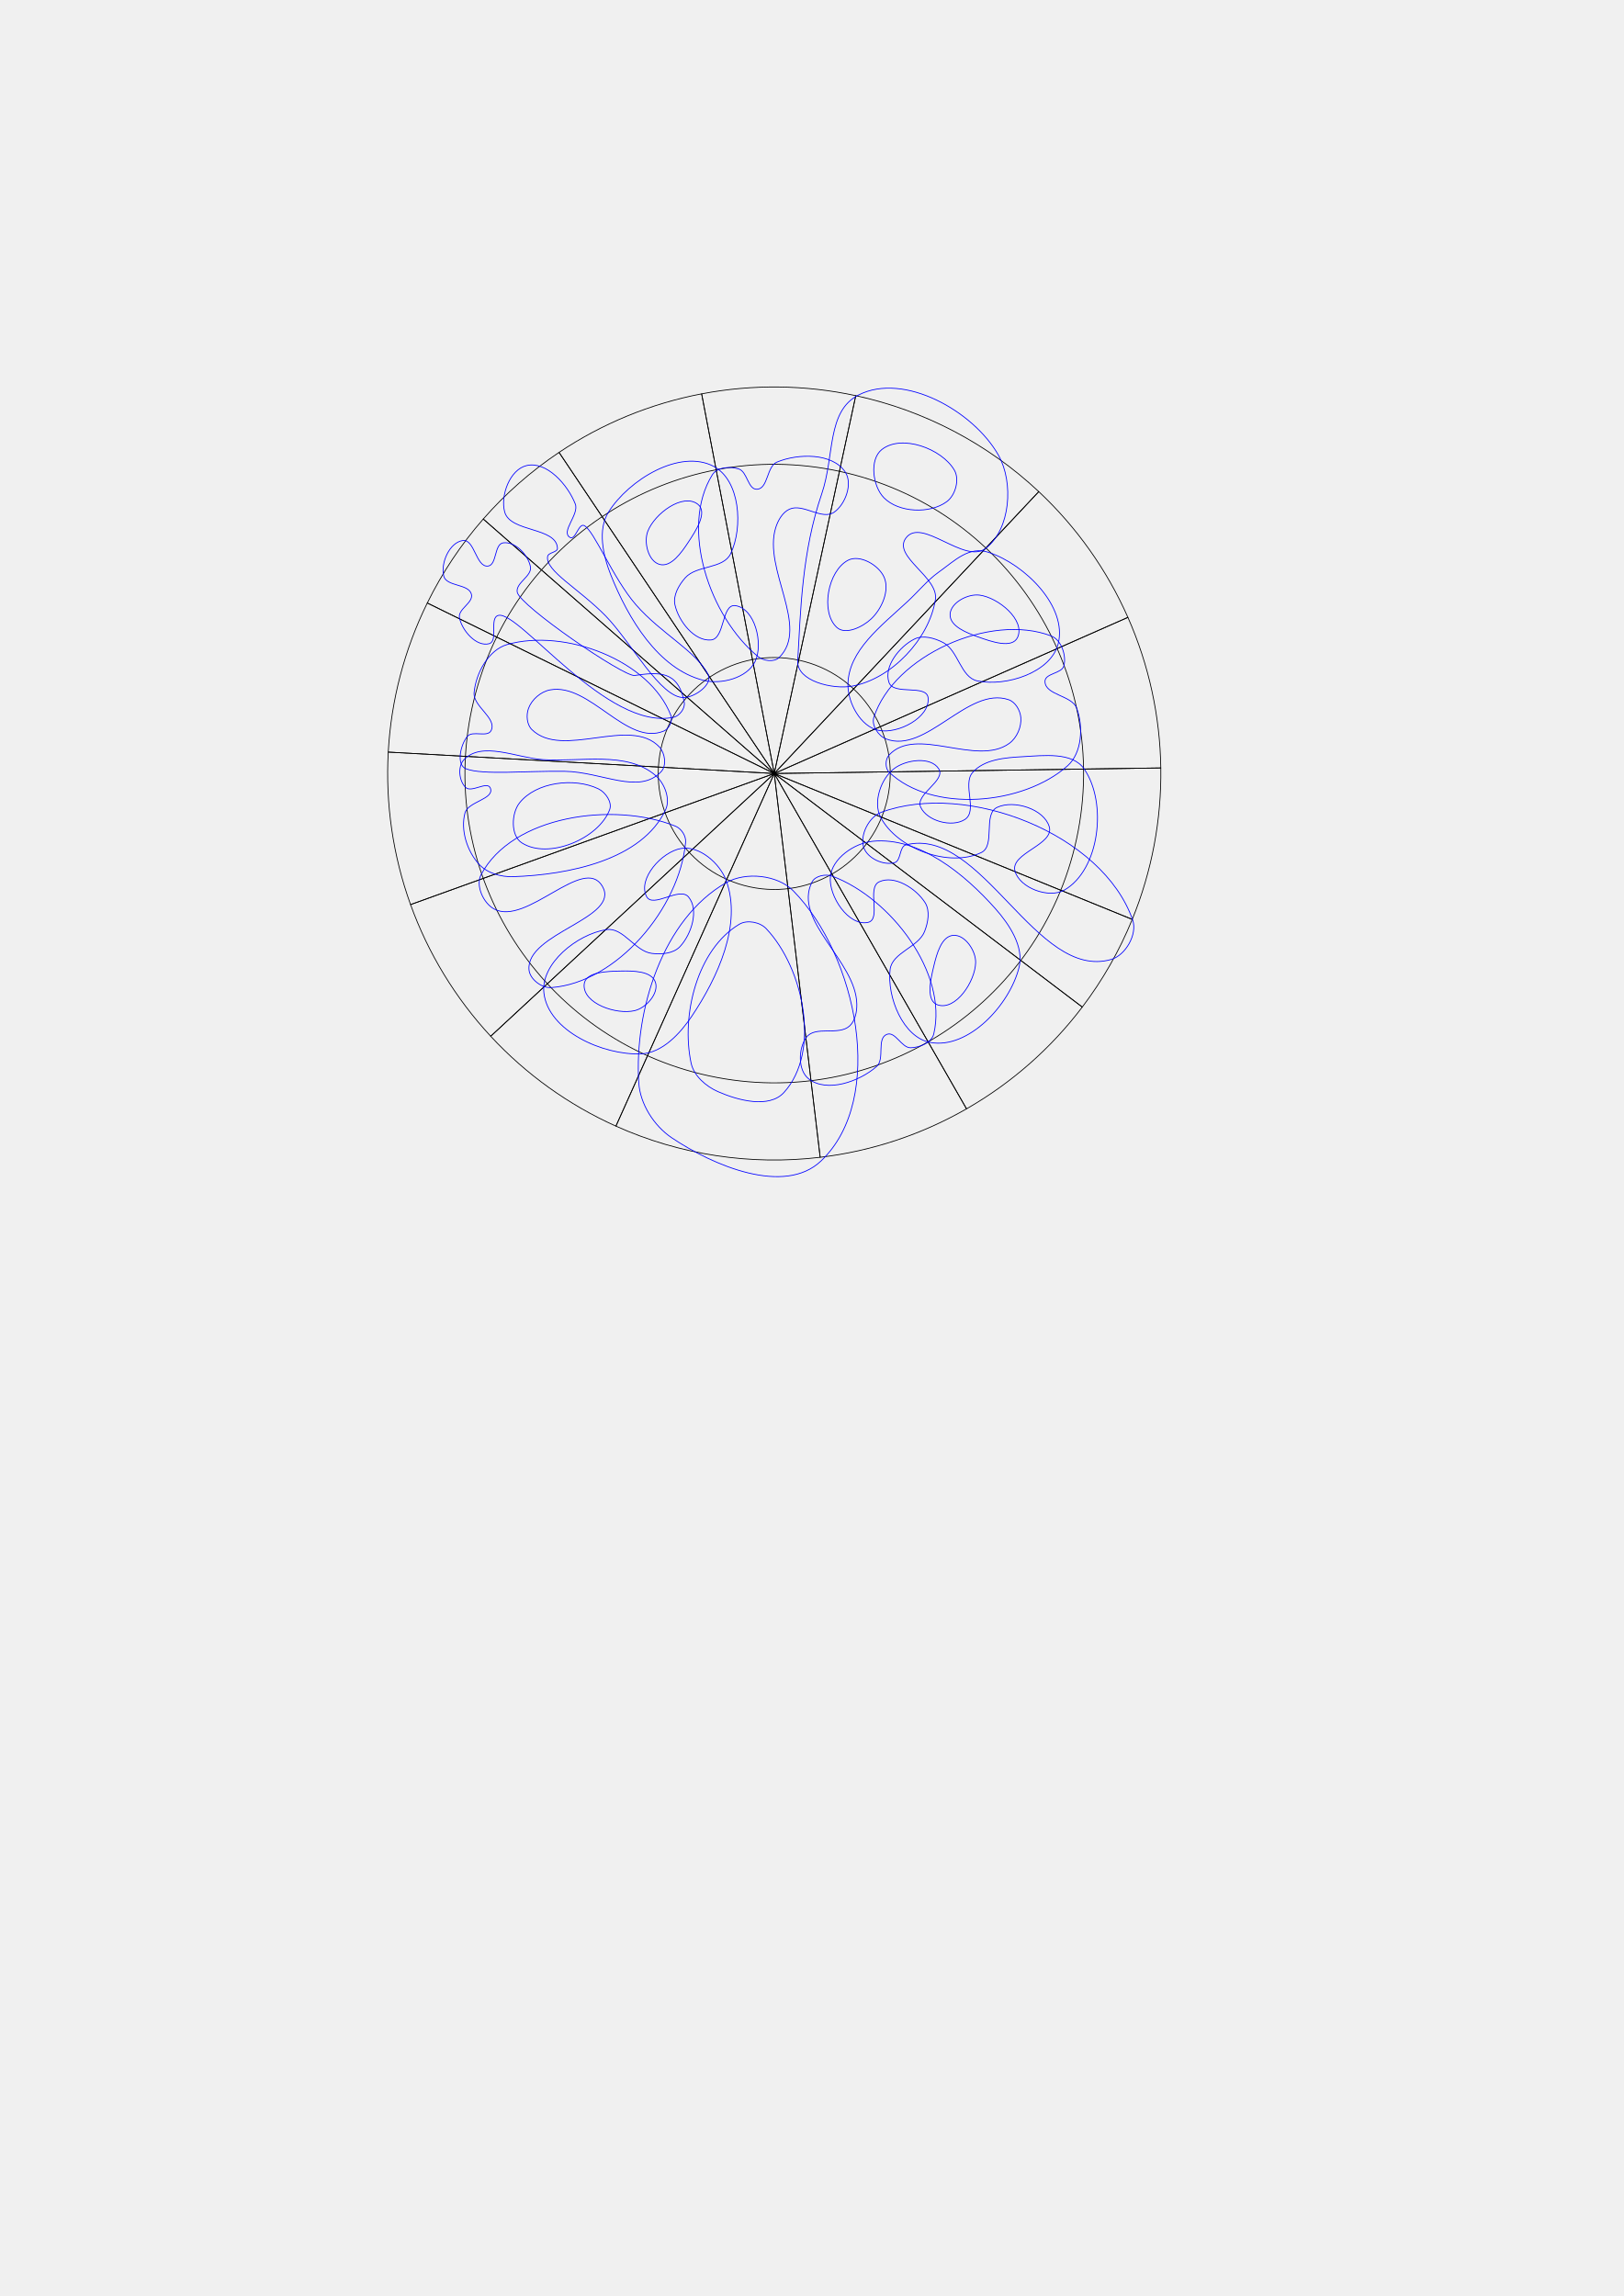
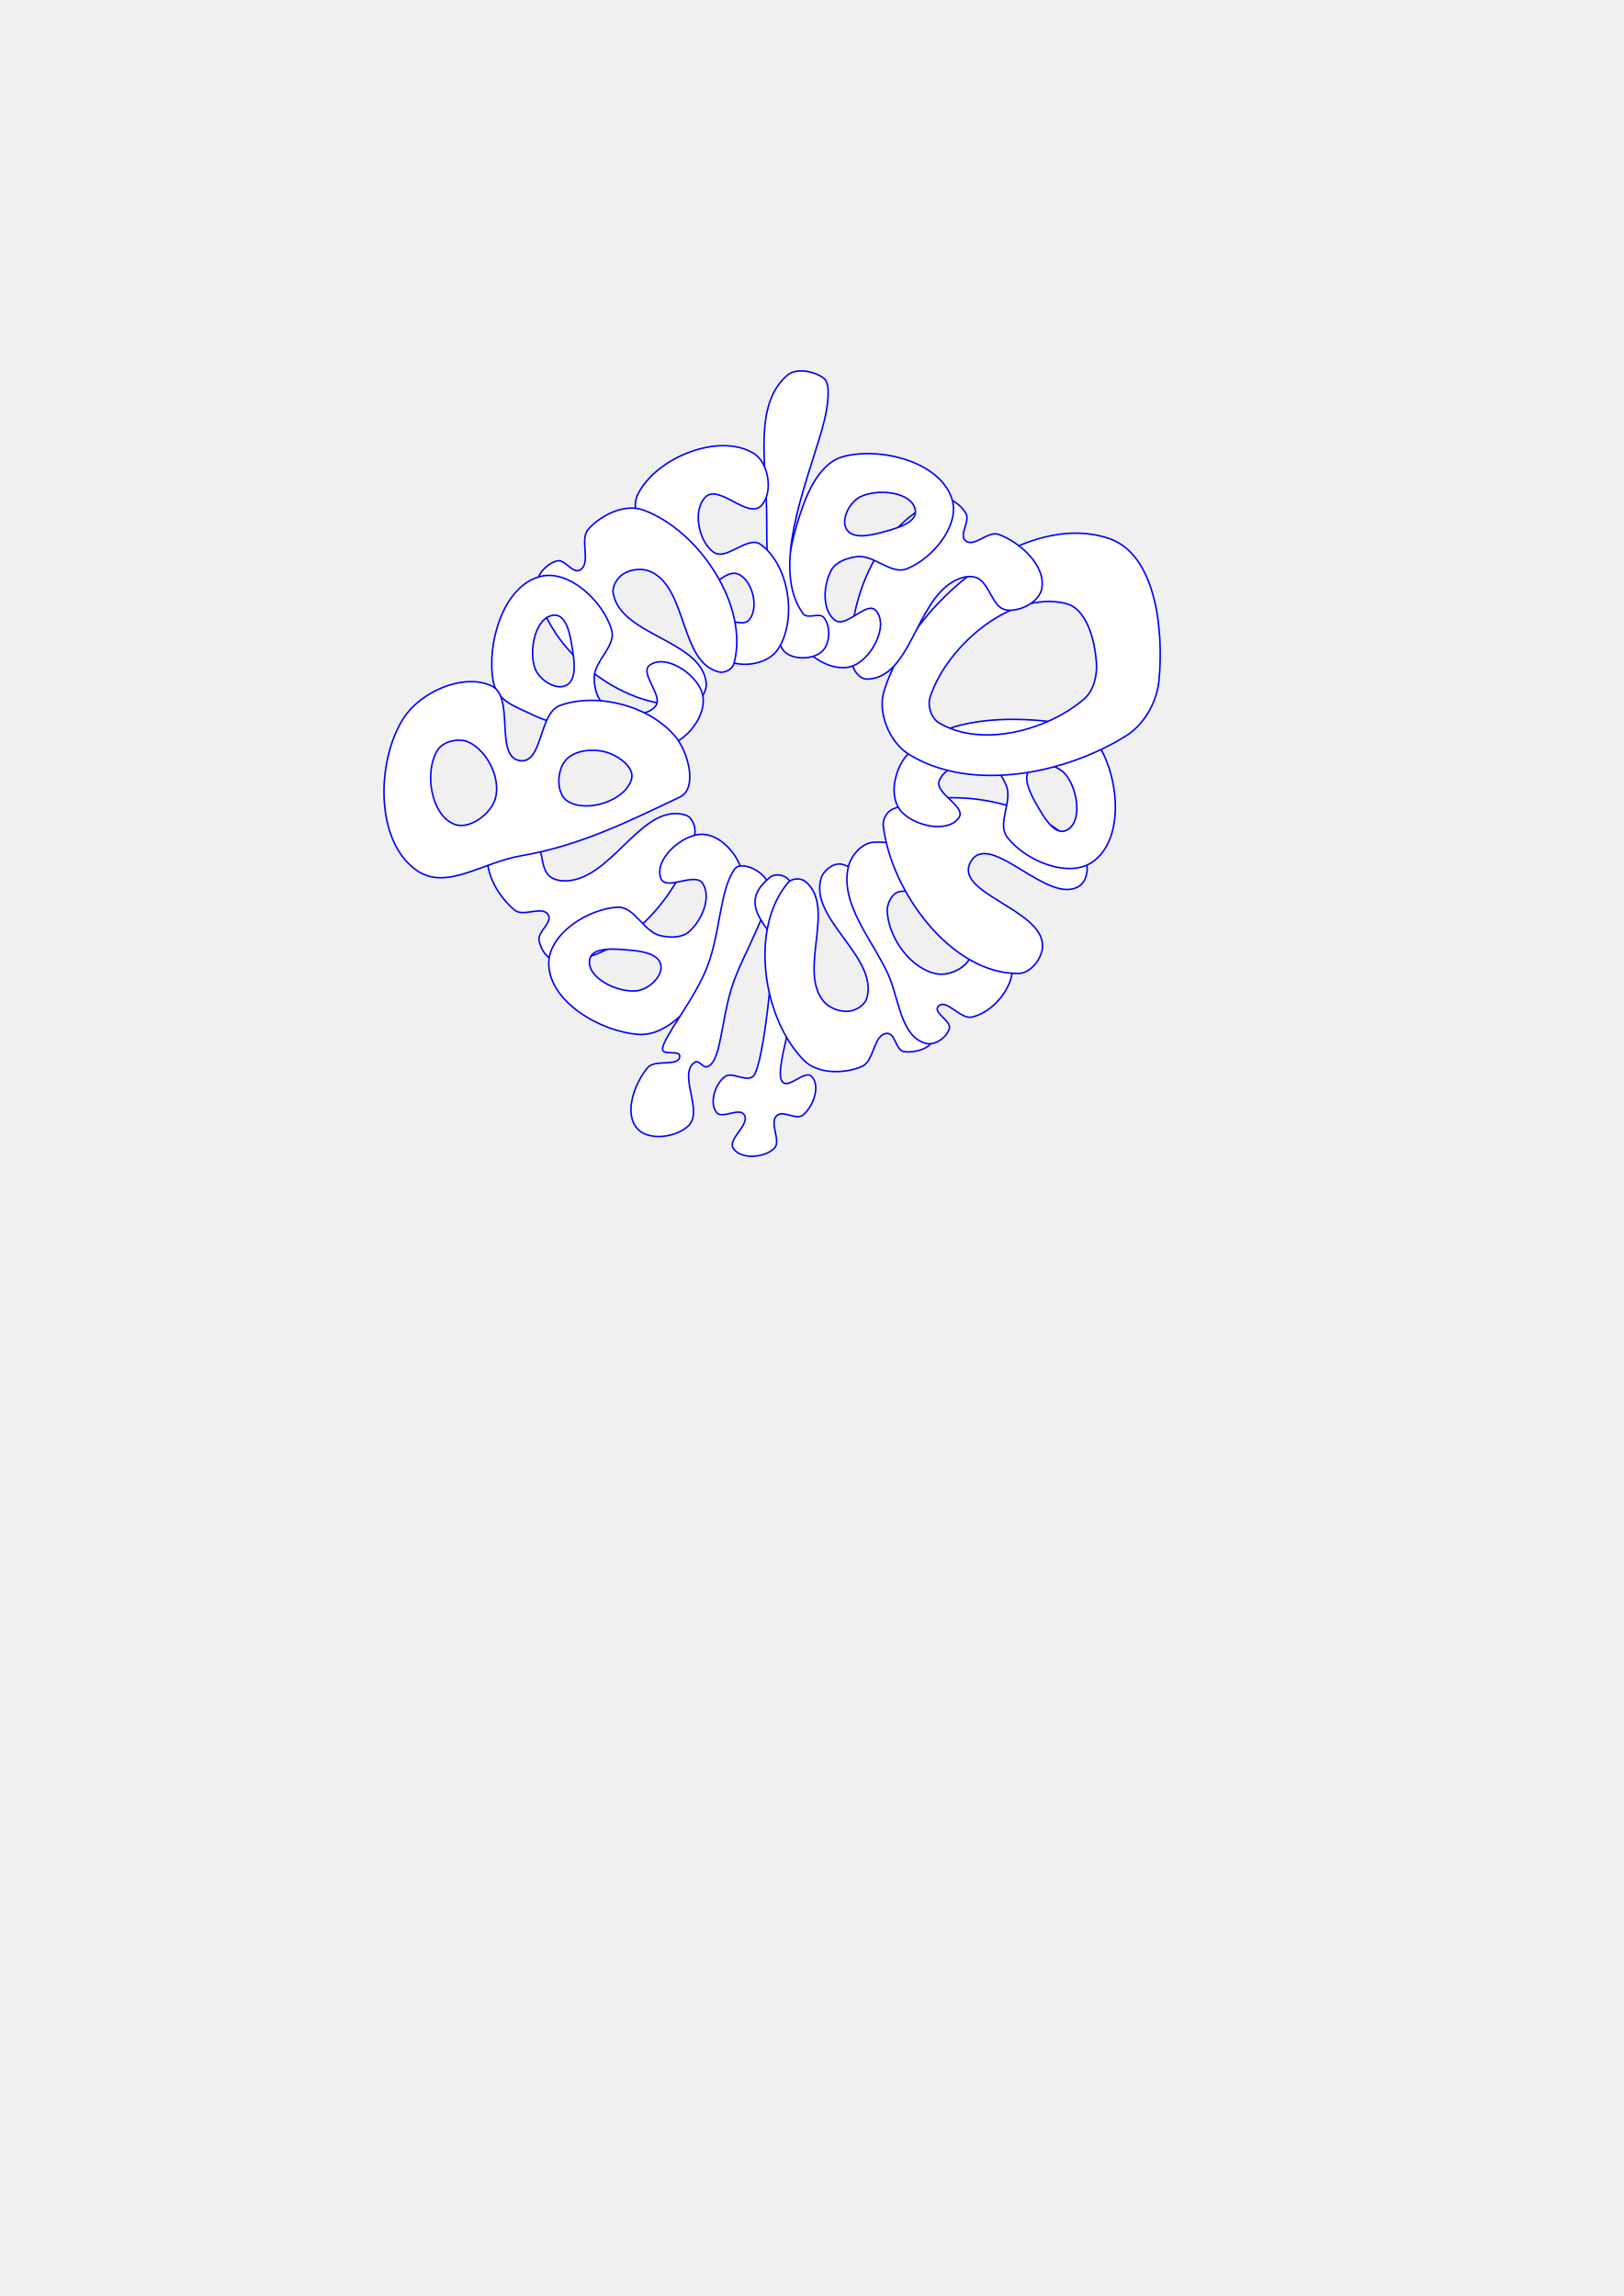
<svg xmlns="http://www.w3.org/2000/svg" width="210mm" height="297mm" viewBox="0 0 210 297" version="1.1" id="svg1">
  <defs id="defs1" />
-   <g id="layer1" transform="rotate(57.17513,100.087,100.1321)" style="display:inline">
+   <g id="layer1" transform="rotate(57.17513,100.087,100.1321)" style="display:none">
    <g id="g2" transform="rotate(-135,100.05,100.05)">
      <g id="g1">
        <path style="fill:none;stroke:#000000;stroke-width:0.1;stroke-linejoin:round;stroke-dasharray:none;stroke-opacity:1" id="path1-60" d="M 146.075,80.513 A 50,50 0 0 1 150.05,100.05 h -50 z" />
        <path style="fill:none;stroke:#000000;stroke-width:0.1;stroke-linejoin:round;stroke-dasharray:none;stroke-opacity:1" id="path1-2" d="m 134.783,64.083 a 50,50 0 0 1 11.292,16.43 L 100.05,100.05 Z" />
        <path style="fill:none;stroke:#000000;stroke-width:0.1;stroke-linejoin:round;stroke-dasharray:none;stroke-opacity:1" id="path1-97" d="m 124.29,56.319 a 50,50 0 0 1 10.492,7.764 L 100.05,100.05 Z" />
        <path style="fill:none;stroke:#000000;stroke-width:0.1;stroke-linejoin:round;stroke-dasharray:none;stroke-opacity:1" id="path1-0" d="m 112.146,51.535 a 50,50 0 0 1 12.144,4.784 L 100.05,100.05 Z" />
        <path style="fill:none;stroke:#000000;stroke-width:0.1;stroke-linejoin:round;stroke-dasharray:none;stroke-opacity:1" id="path1-54" d="M 92.228,50.666 A 50,50 0 0 1 112.146,51.535 L 100.05,100.05 Z" />
        <path style="fill:none;stroke:#000000;stroke-width:0.1;stroke-linejoin:round;stroke-dasharray:none;stroke-opacity:1" id="path1-69" d="M 73.554,57.648 A 50,50 0 0 1 92.228,50.666 L 100.05,100.05 Z" />
        <path style="fill:none;stroke:#000000;stroke-width:0.1;stroke-linejoin:round;stroke-dasharray:none;stroke-opacity:1" id="path1-7" d="M 59.092,71.371 A 50,50 0 0 1 73.554,57.648 L 100.05,100.05 Z" />
        <path style="fill:none;stroke:#000000;stroke-width:0.1;stroke-linejoin:round;stroke-dasharray:none;stroke-opacity:1" id="path1-8" d="M 51.143,89.654 A 50,50 0 0 1 59.092,71.371 L 100.05,100.05 Z" />
        <path style="fill:none;stroke:#000000;stroke-width:0.1;stroke-linejoin:round;stroke-dasharray:none;stroke-opacity:1" id="path1-4" d="M 52.774,116.328 A 50,50 0 0 1 51.143,89.654 L 100.05,100.05 Z" />
        <path style="fill:none;stroke:#000000;stroke-width:0.1;stroke-linejoin:round;stroke-dasharray:none;stroke-opacity:1" id="path1-6" d="M 62.893,133.507 A 50,50 0 0 1 52.774,116.328 L 100.05,100.05 Z" />
        <path style="fill:none;stroke:#000000;stroke-width:0.1;stroke-linejoin:round;stroke-dasharray:none;stroke-opacity:1" id="path1-9" d="M 78.919,145.365 A 50,50 0 0 1 62.893,133.507 L 100.05,100.05 Z" />
        <path style="fill:none;stroke:#000000;stroke-width:0.1;stroke-linejoin:round;stroke-dasharray:none;stroke-opacity:1" id="path1-85" d="m 91.368,149.29 a 50,50 0 0 1 -12.448,-3.925 L 100.05,100.05 Z" />
        <path style="fill:none;stroke:#000000;stroke-width:0.1;stroke-linejoin:round;stroke-dasharray:none;stroke-opacity:1" id="path1-5" d="m 111.298,148.769 a 50,50 0 0 1 -19.93,0.522 L 100.05,100.05 Z" />
        <path style="fill:none;stroke:#000000;stroke-width:0.1;stroke-linejoin:round;stroke-dasharray:none;stroke-opacity:1" id="path1-88" d="m 129.439,140.501 a 50,50 0 0 1 -18.142,8.268 L 100.05,100.05 Z" />
        <path style="fill:none;stroke:#000000;stroke-width:0.1;stroke-linejoin:round;stroke-dasharray:none;stroke-opacity:1" id="path1-64" d="m 142.908,125.802 a 50,50 0 0 1 -13.469,14.699 L 100.05,100.05 Z" />
        <path style="fill:none;stroke:#000000;stroke-width:0.1;stroke-linejoin:round;stroke-dasharray:none;stroke-opacity:1" id="path1" d="m 150.05,100.05 a 50,50 0 0 1 -7.142,25.752 L 100.05,100.05 Z" />
      </g>
      <circle style="fill:none;stroke:#000000;stroke-width:0.1;stroke-linejoin:round;stroke-dasharray:none;stroke-opacity:1" id="path2-2" cx="-122.546" cy="70.752" transform="translate(222.5857,29.30397)" r="40" />
      <circle style="fill:none;stroke:#000000;stroke-width:0.1;stroke-linejoin:round;stroke-dasharray:none;stroke-opacity:1" id="path2" cx="100.05" cy="100.05" r="15" />
    </g>
  </g>
-   <g id="layer2" transform="rotate(27.17514,100.0795,100.2311)">
-     <path id="rect2-6-8" style="fill:none;stroke:#0000ff;stroke-width:0.1;stroke-linejoin:round" d="m 64.816,64.33 c -0.482,4.634 4.929,6.857 8.162,10.946 4.933,6.238 11.17,10.456 16.479,14.328 2.103,1.534 5.606,-1.788 6.582,-4.201 1.935,-4.784 0.254,-11.616 -3.59,-15.059 -2.191,-1.962 -7.682,1.647 -8.755,-1.091 -1.266,-3.231 6.986,-4.503 6.708,-7.962 -0.326,-4.042 -5.179,-7.687 -9.227,-7.928 -6.553,-0.391 -15.679,4.438 -16.358,10.968 z m 7.561,1.316 c -0.314,-3.236 4.073,-6.583 7.32,-6.443 1.397,0.06 2.808,1.636 2.898,3.031 0.175,2.709 -2.167,6.009 -4.825,6.559 -2.038,0.422 -5.193,-1.075 -5.394,-3.147 z m 9.666,11.438 c 0.152,-1.709 2.663,-3.006 4.358,-2.741 1.862,0.291 3.294,2.475 3.639,4.328 0.28,1.503 -0.011,3.958 -1.492,4.337 -2.841,0.727 -6.765,-3.003 -6.505,-5.924 z" transform="rotate(30,100.05,100.05)" />
-     <path id="rect2-1" style="display:inline;fill:none;stroke:#0000ff;stroke-width:0.1;stroke-linejoin:round" d="m 111.679,61.933 c -2.693,0.415 -3.397,2.9 -4.648,5.32 -0.756,1.463 -1.188,3.432 -1.79,5.094 -1.602,4.427 -3.934,9.19 -1.965,13.113 1.067,2.127 3.955,4.106 6.244,3.459 2.455,-0.694 5.158,-4.526 3.764,-6.663 -0.99,-1.519 -4.103,1.792 -5.412,0.538 -1.567,-1.503 -0.924,-4.76 0.37,-6.503 0.744,-1.003 2.269,-1.298 3.517,-1.287 2.212,0.02 4.057,2.979 6.19,2.392 3.7,-1.019 7.977,-5.325 7.103,-9.062 -1.126,-4.812 -8.489,-7.152 -13.374,-6.4 z m 1.45,5.463 c 2.306,-0.828 6.745,0.152 6.876,2.599 0.091,1.685 -2.843,2.064 -4.516,2.288 -1.557,0.208 -3.97,0.481 -4.616,-0.951 -0.621,-1.378 0.833,-3.425 2.256,-3.935 z" />
-     <path id="rect2-6-4" style="fill:none;stroke:#0000ff;stroke-width:0.1;stroke-linejoin:round" d="m 127.014,70.535 c 0.248,1.029 -1.735,1.971 -1.258,2.916 0.807,1.599 3.912,0.008 5.234,1.217 1.856,1.699 3.268,4.828 2.353,7.173 -2.797,7.171 -12.769,13.451 -20.152,11.274 -0.7,-0.207 -1.21,-1.229 -1.026,-1.936 1.318,-5.044 10.781,-3.827 13.146,-8.473 0.557,-1.095 0.451,-2.644 -0.209,-3.681 -0.497,-0.779 -1.528,-1.446 -2.443,-1.312 -5.492,0.804 -6.273,11.191 -11.795,11.754 -1.058,0.108 -2.496,-0.7 -2.668,-1.75 -1.36,-8.304 7.224,-18.954 15.591,-19.853 1.388,-0.149 2.901,1.312 3.228,2.67 z" />
-     <path id="rect2-6-9" style="fill:none;stroke:#0000ff;stroke-width:0.1;stroke-linejoin:round" d="m 108.704,60.553 c 1.446,1.76 0.704,5.728 -1.357,6.697 -2.186,1.028 -4.206,-4.46 -6.388,-3.423 -2.166,1.03 -2.732,5.091 -1.369,7.065 1.173,1.699 4.912,-0.634 6.104,1.052 2.653,3.756 1.334,10.822 -2.333,13.596 -1.743,1.319 -4.933,0.812 -6.52,-0.69 -1.392,-1.318 -2.347,-4.4 -0.917,-5.677 1.363,-1.217 3.766,2.502 5.28,1.478 1.635,-1.107 1.956,-4.421 0.635,-5.889 -1.373,-1.525 -4.405,1.086 -6.157,0.017 -1.943,-1.185 -2.608,-3.859 -3.107,-6.08 -0.59,-2.628 -1.682,-6.197 0.248,-8.076 3.793,-3.694 12.524,-4.161 15.884,-0.069 z" transform="rotate(72.36418,100.05,100.05)" />
-     <path id="rect2-6-80" style="fill:none;stroke:#0000ff;stroke-width:0.1;stroke-linejoin:round" d="m 99.616,50.261 c 7.219,7.109 -6.854,23.033 0.107,30.395 0.628,0.664 2.093,-0.484 2.738,0.164 1.041,1.045 1.234,3.32 0.249,4.419 -1.133,1.264 -3.793,1.37 -5.086,0.27 -8.984,-7.643 -11.637,-26.354 -3.811,-35.179 1.283,-1.447 4.424,-1.426 5.803,-0.069 z" transform="rotate(92.22272,100.04,100.0427)" />
-     <path id="rect2-1-0" style="display:inline;fill:none;stroke:#0000ff;stroke-width:0.1;stroke-linejoin:round" d="m 103.277,85.46 c 1.067,2.127 3.954,4.106 6.244,3.459 2.455,-0.694 5.158,-4.526 3.764,-6.663 -0.99,-1.519 -4.103,1.792 -5.412,0.538 -1.568,-1.503 -0.925,-4.76 0.369,-6.504 0.744,-1.003 2.269,-1.299 3.517,-1.287 2.212,0.02 4.047,2.942 6.19,2.393 3.477,-0.892 7.596,-4.712 6.934,-8.241 -0.925,-4.931 -8.228,-7.851 -13.205,-7.221 -2.703,0.342 -4.719,3.162 -5.97,5.583 -2.77,5.363 -5.14,12.549 -2.433,17.944 z m 7.597,-14.129 c -0.621,-1.378 0.833,-3.424 2.255,-3.935 2.306,-0.828 6.745,0.152 6.876,2.598 0.091,1.685 -2.843,2.064 -4.516,2.288 -1.557,0.208 -3.97,0.481 -4.616,-0.951 z" transform="rotate(83.8846,100.105,100.482)" />
-     <path id="rect2-6-2" style="display:inline;fill:none;stroke:#0000ff;stroke-width:0.1;stroke-linejoin:round" d="m 135.651,117.721 c -1.691,0.58 -4.015,-0.982 -4.663,-2.648 -0.704,-1.807 2.143,-3.632 1.784,-5.537 -0.183,-0.97 -1.033,-1.776 -1.873,-2.295 -4.767,-2.947 -13.577,1.153 -16.404,-3.686 -0.459,-0.786 0.056,-2.073 0.787,-2.616 6.492,-4.82 18.637,-5.784 24.256,0.03 0.809,0.837 0.503,2.504 -0.115,3.491 -0.625,0.997 -2.892,0.491 -3.124,1.644 -0.286,1.424 2.56,1.923 2.775,3.36 0.441,2.946 -0.605,7.289 -3.423,8.256 z" transform="rotate(30,100.05,100.05)" />
-     <path id="rect2-6-7" style="fill:none;stroke:#0000ff;stroke-width:0.1;stroke-linejoin:round" d="m 103.826,85.113 c 7.283,-5.958 9.002,-18.222 6.856,-27.384 -0.63,-2.69 -2.859,-5.166 -5.374,-6.31 -5.93,-2.698 -15.624,-4.979 -19.544,0.226 -7.044,9.353 -0.162,26.986 9.31,33.869 2.362,1.717 6.491,1.448 8.752,-0.401 z m -2.586,-5.005 c -0.894,0.757 -2.58,0.714 -3.515,0.008 -5.668,-4.283 -9.616,-14.539 -5.775,-20.514 1.541,-2.397 5.687,-2.011 8.45,-1.309 1.637,0.416 3.411,1.501 4.03,3.073 2.324,5.896 1.648,14.649 -3.19,18.743 z" transform="rotate(162.3442,100.0359,100.0674)" />
-     <path id="rect2-1-0-6-8" style="display:inline;fill:none;stroke:#0000ff;stroke-width:0.1;stroke-linejoin:round" d="m 109.521,88.919 c 2.455,-0.694 5.157,-4.526 3.764,-6.663 -0.99,-1.519 -4.103,1.792 -5.412,0.538 -1.568,-1.503 -0.924,-4.76 0.369,-6.504 0.744,-1.003 2.269,-1.298 3.517,-1.287 2.212,0.02 4.057,2.979 6.19,2.392 3.7,-1.019 7.977,-5.325 7.103,-9.062 -1.126,-4.812 -8.489,-7.153 -13.374,-6.401 -2.693,0.415 -4.719,3.163 -5.97,5.584 -2.77,5.363 -5.14,12.549 -2.433,17.944 1.067,2.127 3.954,4.106 6.244,3.459 z m 5.968,-16.637 c -1.557,0.208 -3.97,0.481 -4.615,-0.951 -0.621,-1.378 0.833,-3.424 2.256,-3.935 2.306,-0.828 6.744,0.152 6.876,2.598 0.091,1.685 -2.844,2.065 -4.516,2.288 z" transform="rotate(159.3111,99.3429,100.1086)" />
-     <path id="rect2-6-10" style="fill:none;stroke:#0000ff;stroke-width:0.1;stroke-linejoin:round" d="m 108.983,61.019 c 4.354,7.459 -1.052,19.55 -8.034,24.634 -0.665,0.484 -1.813,0.507 -2.467,0.008 -6.784,-5.173 -10.664,-17.154 -6.692,-24.704 0.573,-1.088 2.385,-1.78 3.48,-1.222 4.271,2.179 -0.68,13.629 4.112,13.783 4.772,0.154 0.801,-11.107 4.97,-13.433 1.375,-0.767 3.837,-0.427 4.631,0.933 z" transform="rotate(-149.2779,99.98072,100.0574)" />
-     <path id="rect2-6-0" style="fill:none;stroke:#0000ff;stroke-width:0.1;stroke-linejoin:round" d="m 105.958,70.708 c 0.711,-3.325 3.544,-7.455 1.411,-10.103 -0.746,-0.927 -2.621,-1.002 -3.56,-0.271 -0.842,0.656 0.492,2.912 -0.547,3.154 -1.487,0.347 -1.297,-3.096 -2.699,-3.701 -2.116,-0.913 -4.96,-0.44 -6.858,0.867 -1.277,0.879 -2.021,2.561 -2.191,4.101 -0.787,7.145 -0.246,16.851 5.775,20.776 1.287,0.839 3.403,0.347 4.562,-0.663 3.706,-3.227 3.079,-9.354 4.106,-14.16 z m -4.772,6.604 c -0.567,0.843 -1.968,1.542 -2.86,1.056 -3.559,-1.942 -5.307,-8.827 -2.633,-11.873 1.136,-1.295 3.963,-0.796 5.148,0.455 2.376,2.51 2.274,7.495 0.345,10.363 z" transform="rotate(-125.3397,99.97478,100.0423)" />
-     <path id="rect2-6-4-2-4" style="fill:none;stroke:#0000ff;stroke-width:0.1;stroke-linejoin:round" d="m 96.038,60.218 c 0.946,0.476 0.383,2.598 1.413,2.844 1.742,0.417 2.534,-2.981 4.311,-3.208 2.496,-0.319 5.796,0.626 6.995,2.839 3.666,6.768 2.014,18.437 -4.418,22.665 -0.61,0.401 -1.72,0.129 -2.14,-0.468 -2.998,-4.265 4.046,-10.701 2.028,-15.507 -0.476,-1.133 -1.726,-2.053 -2.944,-2.219 -0.916,-0.125 -2.091,0.232 -2.58,1.016 -2.935,4.711 4.487,12.019 1.349,16.597 -0.601,0.877 -2.147,1.453 -3.06,0.906 C 93.398,83.528 95.313,78.247 94.348,73.499 93.375,68.712 91.555,63.251 91.915,60.956 c 0.216,-1.379 2.876,-1.366 4.123,-0.738 z" transform="rotate(-104.7307,99.9932,99.97865)" />
-     <path id="rect2-6-029" style="fill:none;stroke:#0000ff;stroke-width:0.1;stroke-linejoin:round" d="m 97.464,50.318 c 1.163,-1.291 4.03,-1.799 5.189,-0.504 1.03,1.15 -1.927,3.335 -0.952,4.531 0.759,0.932 2.813,-0.915 3.606,-0.012 1.03,1.175 0.493,3.557 -0.628,4.646 -0.883,0.858 -2.777,-0.453 -3.673,0.392 -1.288,1.216 -1.493,17.558 -0.555,18.611 2.051,2.302 3.732,4.308 0.678,7.272 -0.571,0.554 -1.814,0.473 -2.384,-0.082 -6.254,-6.092 0.408,-24.226 -1.585,-26.144 -0.926,-0.891 -2.748,1.868 -3.717,1.024 -1.283,-1.118 -0.545,-3.867 0.667,-5.062 0.809,-0.798 2.633,0.455 3.385,-0.397 0.944,-1.069 -0.986,-3.217 -0.032,-4.277 z" transform="rotate(-83.49503,99.98461,99.97312)" />
-     <path id="rect2-6-6" style="fill:none;stroke:#0000ff;stroke-width:0.1;stroke-linejoin:round" d="m 102.256,49.399 c -1.96,-1.023 -5.106,0.695 -6.064,2.688 -1.196,2.488 3.802,5.831 2.105,8.009 -0.342,0.439 -1.242,-0.373 -1.669,-0.017 -1.441,1.204 0.327,5.71 0.654,10.617 0.323,4.833 -1.623,12.82 0.8,14.741 1.126,0.892 3.983,1.131 4.301,-0.27 0.768,-3.384 -1.166,-7.931 -1.184,-12.902 -0.017,-4.531 2.185,-10.817 1.625,-12.125 -0.313,-0.73 -2.113,0.723 -2.384,-0.024 -0.498,-1.374 2.856,-1.463 3.34,-2.843 0.885,-2.523 0.846,-6.638 -1.524,-7.875 z" transform="rotate(-67.97485,99.94357,100.5821)" />
-     <path id="rect2-1-0-6" style="display:inline;fill:none;stroke:#0000ff;stroke-width:0.1;stroke-linejoin:round" d="m 125.053,68.333 c -1.126,-4.812 -8.489,-7.153 -13.374,-6.4 -2.693,0.415 -4.719,3.163 -5.97,5.583 -2.77,5.363 -5.14,12.549 -2.433,17.944 1.067,2.127 3.955,4.106 6.245,3.459 2.455,-0.694 5.157,-4.526 3.764,-6.663 -0.99,-1.519 -4.103,1.792 -5.412,0.537 -1.567,-1.502 -0.925,-4.76 0.369,-6.503 0.744,-1.003 2.269,-1.298 3.517,-1.287 2.212,0.02 4.057,2.979 6.19,2.392 3.7,-1.019 7.977,-5.325 7.103,-9.062 z m -5.047,1.662 c 0.091,1.685 -2.844,2.065 -4.516,2.288 -1.557,0.208 -3.97,0.481 -4.616,-0.951 -0.621,-1.378 0.833,-3.425 2.256,-3.935 2.306,-0.827 6.744,0.152 6.876,2.599 z" transform="rotate(-76.20646,99.96473,100.2587)" />
-     <path id="rect2-6-2-2" style="display:inline;fill:none;stroke:#0000ff;stroke-width:0.1;stroke-linejoin:round" d="m 109.327,61.074 c 0.976,1.497 0.03,4.133 -1.426,5.169 -1.58,1.125 -4.046,-1.189 -5.805,-0.374 -0.896,0.415 -1.469,1.436 -1.767,2.378 -1.691,5.343 4.44,12.882 0.44,16.807 -0.65,0.638 -2.024,0.453 -2.729,-0.123 -6.262,-5.115 -10.168,-16.655 -5.906,-23.526 0.614,-0.989 2.305,-1.101 3.413,-0.743 1.12,0.362 1.184,2.684 2.359,2.626 1.451,-0.072 1.239,-2.953 2.579,-3.513 2.749,-1.149 7.215,-1.197 8.843,1.299 z" transform="rotate(-27.17514,100.0795,100.2311)" />
+   <g id="layer2" transform="rotate(-91.30929,100.5119,98.41486)">
+     <path id="rect2-6-2-2" style="display:inline;fill:#ffffff;fill-opacity:1;stroke:#0000ff;stroke-width:0.2;stroke-linejoin:round;stroke-dasharray:none" d="m 109.327,61.074 c 0.976,1.497 0.03,4.133 -1.426,5.169 -1.58,1.125 -4.046,-1.189 -5.805,-0.374 -0.896,0.415 -1.469,1.436 -1.767,2.378 -1.691,5.343 4.44,12.882 0.44,16.807 -0.65,0.638 -2.024,0.453 -2.729,-0.123 -6.262,-5.115 -10.168,-16.655 -5.906,-23.526 0.614,-0.989 2.305,-1.101 3.413,-0.743 1.12,0.362 1.184,2.684 2.359,2.626 1.451,-0.072 1.239,-2.953 2.579,-3.513 2.749,-1.149 7.215,-1.197 8.843,1.299 z" transform="rotate(-27.17514,100.0795,100.2311)" />
+     <path id="rect2-1-0-6" style="display:inline;fill:#ffffff;fill-opacity:1;stroke:#0000ff;stroke-width:0.2;stroke-linejoin:round;stroke-dasharray:none" d="m 125.053,68.333 c -1.126,-4.812 -8.489,-7.153 -13.374,-6.4 -2.693,0.415 -4.719,3.163 -5.97,5.583 -2.77,5.363 -5.14,12.549 -2.433,17.944 1.067,2.127 3.955,4.106 6.245,3.459 2.455,-0.694 5.157,-4.526 3.764,-6.663 -0.99,-1.519 -4.103,1.792 -5.412,0.537 -1.567,-1.502 -0.925,-4.76 0.369,-6.503 0.744,-1.003 2.269,-1.298 3.517,-1.287 2.212,0.02 4.057,2.979 6.19,2.392 3.7,-1.019 7.977,-5.325 7.103,-9.062 z m -5.047,1.662 c 0.091,1.685 -2.844,2.065 -4.516,2.288 -1.557,0.208 -3.97,0.481 -4.616,-0.951 -0.621,-1.378 0.833,-3.425 2.256,-3.935 2.306,-0.827 6.744,0.152 6.876,2.599 z" transform="rotate(-76.20646,99.96473,100.2587)" />
+     <path id="rect2-6-6" style="fill:#ffffff;fill-opacity:1;stroke:#0000ff;stroke-width:0.2;stroke-linejoin:round;stroke-dasharray:none" d="m 102.256,49.399 c -1.96,-1.023 -5.106,0.695 -6.064,2.688 -1.196,2.488 3.802,5.831 2.105,8.009 -0.342,0.439 -1.242,-0.373 -1.669,-0.017 -1.441,1.204 0.327,5.71 0.654,10.617 0.323,4.833 -1.623,12.82 0.8,14.741 1.126,0.892 3.983,1.131 4.301,-0.27 0.768,-3.384 -1.166,-7.931 -1.184,-12.902 -0.017,-4.531 2.185,-10.817 1.625,-12.125 -0.313,-0.73 -2.113,0.723 -2.384,-0.024 -0.498,-1.374 2.856,-1.463 3.34,-2.843 0.885,-2.523 0.846,-6.638 -1.524,-7.875 z" transform="rotate(-67.97485,99.94357,100.5821)" />
+     <path id="rect2-6-029" style="fill:#ffffff;fill-opacity:1;stroke:#0000ff;stroke-width:0.2;stroke-linejoin:round;stroke-dasharray:none" d="m 97.464,50.318 c 1.163,-1.291 4.03,-1.799 5.189,-0.504 1.03,1.15 -1.927,3.335 -0.952,4.531 0.759,0.932 2.813,-0.915 3.606,-0.012 1.03,1.175 0.493,3.557 -0.628,4.646 -0.883,0.858 -2.777,-0.453 -3.673,0.392 -1.288,1.216 -1.493,17.558 -0.555,18.611 2.051,2.302 3.732,4.308 0.678,7.272 -0.571,0.554 -1.814,0.473 -2.384,-0.082 -6.254,-6.092 0.408,-24.226 -1.585,-26.144 -0.926,-0.891 -2.748,1.868 -3.717,1.024 -1.283,-1.118 -0.545,-3.867 0.667,-5.062 0.809,-0.798 2.633,0.455 3.385,-0.397 0.944,-1.069 -0.986,-3.217 -0.032,-4.277 z" transform="rotate(-83.49503,99.98461,99.97312)" />
+     <path id="rect2-6-4-2-4" style="fill:#ffffff;fill-opacity:1;stroke:#0000ff;stroke-width:0.2;stroke-linejoin:round;stroke-dasharray:none" d="m 96.038,60.218 c 0.946,0.476 0.383,2.598 1.413,2.844 1.742,0.417 2.534,-2.981 4.311,-3.208 2.496,-0.319 5.796,0.626 6.995,2.839 3.666,6.768 2.014,18.437 -4.418,22.665 -0.61,0.401 -1.72,0.129 -2.14,-0.468 -2.998,-4.265 4.046,-10.701 2.028,-15.507 -0.476,-1.133 -1.726,-2.053 -2.944,-2.219 -0.916,-0.125 -2.091,0.232 -2.58,1.016 -2.935,4.711 4.487,12.019 1.349,16.597 -0.601,0.877 -2.147,1.453 -3.06,0.906 C 93.398,83.528 95.313,78.247 94.348,73.499 93.375,68.712 91.555,63.251 91.915,60.956 c 0.216,-1.379 2.876,-1.366 4.123,-0.738 z" transform="rotate(-104.7307,99.9932,99.97865)" />
+     <path id="rect2-6-0" style="fill:#ffffff;fill-opacity:1;stroke:#0000ff;stroke-width:0.2;stroke-linejoin:round;stroke-dasharray:none" d="m 105.958,70.708 c 0.711,-3.325 3.544,-7.455 1.411,-10.103 -0.746,-0.927 -2.621,-1.002 -3.56,-0.271 -0.842,0.656 0.492,2.912 -0.547,3.154 -1.487,0.347 -1.297,-3.096 -2.699,-3.701 -2.116,-0.913 -4.96,-0.44 -6.858,0.867 -1.277,0.879 -2.021,2.561 -2.191,4.101 -0.787,7.145 -0.246,16.851 5.775,20.776 1.287,0.839 3.403,0.347 4.562,-0.663 3.706,-3.227 3.079,-9.354 4.106,-14.16 z m -4.772,6.604 c -0.567,0.843 -1.968,1.542 -2.86,1.056 -3.559,-1.942 -5.307,-8.827 -2.633,-11.873 1.136,-1.295 3.963,-0.796 5.148,0.455 2.376,2.51 2.274,7.495 0.345,10.363 z" transform="rotate(-125.3397,99.97477,100.0423)" />
+     <path id="rect2-6-10" style="fill:#ffffff;fill-opacity:1;stroke:#0000ff;stroke-width:0.2;stroke-linejoin:round;stroke-dasharray:none" d="m 108.983,61.019 c 4.354,7.459 -1.052,19.55 -8.034,24.634 -0.665,0.484 -1.813,0.507 -2.467,0.008 -6.784,-5.173 -10.664,-17.154 -6.692,-24.704 0.573,-1.088 2.385,-1.78 3.48,-1.222 4.271,2.179 -0.68,13.629 4.112,13.783 4.772,0.154 0.801,-11.107 4.97,-13.433 1.375,-0.767 3.837,-0.427 4.631,0.933 z" transform="rotate(-149.2779,99.98073,100.0574)" />
+     <path id="rect2-1-0-6-8" style="display:inline;fill:#ffffff;fill-opacity:1;stroke:#0000ff;stroke-width:0.2;stroke-linejoin:round;stroke-dasharray:none" d="m 109.521,88.919 c 2.455,-0.694 5.157,-4.526 3.764,-6.663 -0.99,-1.519 -4.103,1.792 -5.412,0.538 -1.568,-1.503 -0.924,-4.76 0.369,-6.504 0.744,-1.003 2.269,-1.298 3.517,-1.287 2.212,0.02 4.057,2.979 6.19,2.392 3.7,-1.019 7.977,-5.325 7.103,-9.062 -1.126,-4.812 -8.489,-7.153 -13.374,-6.401 -2.693,0.415 -4.719,3.163 -5.97,5.584 -2.77,5.363 -5.14,12.549 -2.433,17.944 1.067,2.127 3.954,4.106 6.244,3.459 z m 5.968,-16.637 c -1.557,0.208 -3.97,0.481 -4.615,-0.951 -0.621,-1.378 0.833,-3.424 2.256,-3.935 2.306,-0.828 6.744,0.152 6.876,2.598 0.091,1.685 -2.844,2.065 -4.516,2.288 z" transform="rotate(159.3111,99.3429,100.1086)" />
+     <path id="rect2-6-7" style="fill:#ffffff;fill-opacity:1;stroke:#0000ff;stroke-width:0.2;stroke-linejoin:round;stroke-dasharray:none" d="m 103.826,85.113 c 7.283,-5.958 9.002,-18.222 6.856,-27.384 -0.63,-2.69 -2.859,-5.166 -5.374,-6.31 -5.93,-2.698 -15.624,-4.979 -19.544,0.226 -7.044,9.353 -0.162,26.986 9.31,33.869 2.362,1.717 6.491,1.448 8.752,-0.401 z m -2.586,-5.005 c -0.894,0.757 -2.58,0.714 -3.515,0.008 -5.668,-4.283 -9.616,-14.539 -5.775,-20.514 1.541,-2.397 5.687,-2.011 8.45,-1.309 1.637,0.416 3.411,1.501 4.03,3.073 2.324,5.896 1.648,14.649 -3.19,18.743 z" transform="rotate(162.3442,100.0359,100.0674)" />
+     <path id="rect2-6-2" style="display:inline;fill:#ffffff;fill-opacity:1;stroke:#0000ff;stroke-width:0.2;stroke-linejoin:round;stroke-dasharray:none" d="m 135.651,117.721 c -1.691,0.58 -4.015,-0.982 -4.663,-2.648 -0.704,-1.807 2.143,-3.632 1.784,-5.537 -0.183,-0.97 -1.033,-1.776 -1.873,-2.295 -4.767,-2.947 -13.577,1.153 -16.404,-3.686 -0.459,-0.786 0.056,-2.073 0.787,-2.616 6.492,-4.82 18.637,-5.784 24.256,0.03 0.809,0.837 0.503,2.504 -0.115,3.491 -0.625,0.997 -2.892,0.491 -3.124,1.644 -0.286,1.424 2.56,1.923 2.775,3.36 0.441,2.946 -0.605,7.289 -3.423,8.256 z" transform="rotate(30,100.05,100.05)" />
+     <path id="rect2-1-0" style="display:inline;fill:#ffffff;fill-opacity:1;stroke:#0000ff;stroke-width:0.2;stroke-linejoin:round;stroke-dasharray:none" d="m 103.277,85.46 c 1.067,2.127 3.954,4.106 6.244,3.459 2.455,-0.694 5.158,-4.526 3.764,-6.663 -0.99,-1.519 -4.103,1.792 -5.412,0.538 -1.568,-1.503 -0.925,-4.76 0.369,-6.504 0.744,-1.003 2.269,-1.299 3.517,-1.287 2.212,0.02 4.047,2.942 6.19,2.393 3.477,-0.892 7.596,-4.712 6.934,-8.241 -0.925,-4.931 -8.228,-7.851 -13.205,-7.221 -2.703,0.342 -4.719,3.162 -5.97,5.583 -2.77,5.363 -5.14,12.549 -2.433,17.944 z m 7.597,-14.129 c -0.621,-1.378 0.833,-3.424 2.255,-3.935 2.306,-0.828 6.745,0.152 6.876,2.598 0.091,1.685 -2.843,2.064 -4.516,2.288 -1.557,0.208 -3.97,0.481 -4.616,-0.951 z" transform="rotate(83.8846,100.105,100.482)" />
+     <path id="rect2-6-80" style="fill:#ffffff;fill-opacity:1;stroke:#0000ff;stroke-width:0.2;stroke-linejoin:round;stroke-dasharray:none" d="m 143.256,105.2 c -7.344,-2.296 -17.965,-7.066 -23.807,-2.987 -0.75,0.523 0.171,2.141 -0.565,2.684 -1.187,0.876 -3.466,0.732 -4.407,-0.404 -1.084,-1.307 -0.981,-4.209 0.482,-5.07 2.04,-1.2 3.764,-1.608 6.352,-1.636 3.002,-0.033 6.968,-0.106 10.605,-0.007 6.793,0.186 14.606,-1.474 18.4,3.053 1.242,1.483 0.094,4.357 -0.679,4.938 -0.773,0.582 -3.281,0.396 -6.38,-0.573 z" />
+     <path id="rect2-6-9" style="fill:#ffffff;fill-opacity:1;stroke:#0000ff;stroke-width:0.2;stroke-linejoin:round;stroke-dasharray:none" d="m 108.704,60.553 c 1.446,1.76 0.704,5.728 -1.357,6.697 -2.186,1.028 -4.206,-4.46 -6.388,-3.423 -2.166,1.03 -2.732,5.091 -1.369,7.065 1.173,1.699 4.912,-0.634 6.104,1.052 2.653,3.756 1.334,10.822 -2.333,13.596 -1.743,1.319 -4.933,0.812 -6.52,-0.69 -1.392,-1.318 -2.347,-4.4 -0.917,-5.677 1.363,-1.217 3.766,2.502 5.28,1.478 1.635,-1.107 1.956,-4.421 0.635,-5.889 -1.373,-1.525 -4.405,1.086 -6.157,0.017 -1.943,-1.185 -2.608,-3.859 -3.107,-6.08 -0.59,-2.628 -1.682,-6.197 0.248,-8.076 3.793,-3.694 12.524,-4.161 15.884,-0.069 z" transform="rotate(72.36418,100.05,100.05)" />
+     <path id="rect2-6-4" style="fill:#ffffff;fill-opacity:1;stroke:#0000ff;stroke-width:0.2;stroke-linejoin:round;stroke-dasharray:none" d="m 127.014,70.535 c 0.248,1.029 -1.735,1.971 -1.258,2.916 0.807,1.599 3.912,0.008 5.234,1.217 1.856,1.699 3.268,4.828 2.353,7.173 -2.797,7.171 -12.769,13.451 -20.152,11.274 -0.7,-0.207 -1.21,-1.229 -1.026,-1.936 1.318,-5.044 10.781,-3.827 13.146,-8.473 0.557,-1.095 0.451,-2.644 -0.209,-3.681 -0.497,-0.779 -1.528,-1.446 -2.443,-1.312 -5.492,0.804 -6.273,11.191 -11.795,11.754 -1.058,0.108 -2.496,-0.7 -2.668,-1.75 -1.36,-8.304 7.224,-18.954 15.591,-19.853 1.388,-0.149 2.901,1.312 3.228,2.67 z" />
+     <path id="rect2-1" style="display:inline;fill:#ffffff;fill-opacity:1;stroke:#0000ff;stroke-width:0.2;stroke-linejoin:round;stroke-dasharray:none" d="m 111.679,61.933 c -2.693,0.415 -3.397,2.9 -4.648,5.32 -0.756,1.463 -1.188,3.432 -1.79,5.094 -1.602,4.427 -3.934,9.19 -1.965,13.113 1.067,2.127 3.955,4.106 6.244,3.459 2.455,-0.694 5.158,-4.526 3.764,-6.663 -0.99,-1.519 -4.103,1.792 -5.412,0.538 -1.567,-1.503 -0.924,-4.76 0.37,-6.503 0.744,-1.003 2.269,-1.298 3.517,-1.287 2.212,0.02 4.057,2.979 6.19,2.392 3.7,-1.019 7.977,-5.325 7.103,-9.062 -1.126,-4.812 -8.489,-7.152 -13.374,-6.4 z m 1.45,5.463 c 2.306,-0.828 6.745,0.152 6.876,2.599 0.091,1.685 -2.843,2.064 -4.516,2.288 -1.557,0.208 -3.97,0.481 -4.616,-0.951 -0.621,-1.378 0.833,-3.425 2.256,-3.935 z" />
+     <path id="rect2-6-8" style="fill:#ffffff;fill-opacity:1;stroke:#0000ff;stroke-width:0.2;stroke-linejoin:round;stroke-dasharray:none" d="m 64.816,64.33 c -0.482,4.634 4.929,6.857 8.162,10.946 4.933,6.238 11.17,10.456 16.479,14.328 2.103,1.534 5.606,-1.788 6.582,-4.201 1.935,-4.784 0.254,-11.616 -3.59,-15.059 -2.191,-1.962 -7.682,1.647 -8.755,-1.091 -1.266,-3.231 6.986,-4.503 6.708,-7.962 -0.326,-4.042 -5.179,-7.687 -9.227,-7.928 -6.553,-0.391 -15.679,4.438 -16.358,10.968 z m 7.561,1.316 c -0.314,-3.236 4.073,-6.583 7.32,-6.443 1.397,0.06 2.808,1.636 2.898,3.031 0.175,2.709 -2.167,6.009 -4.825,6.559 -2.038,0.422 -5.193,-1.075 -5.394,-3.147 z m 9.666,11.438 c 0.152,-1.709 2.663,-3.006 4.358,-2.741 1.862,0.291 3.294,2.475 3.639,4.328 0.28,1.503 -0.011,3.958 -1.492,4.337 -2.841,0.727 -6.765,-3.003 -6.505,-5.924 z" transform="rotate(30,100.05,100.05)" />
  </g>
</svg>
